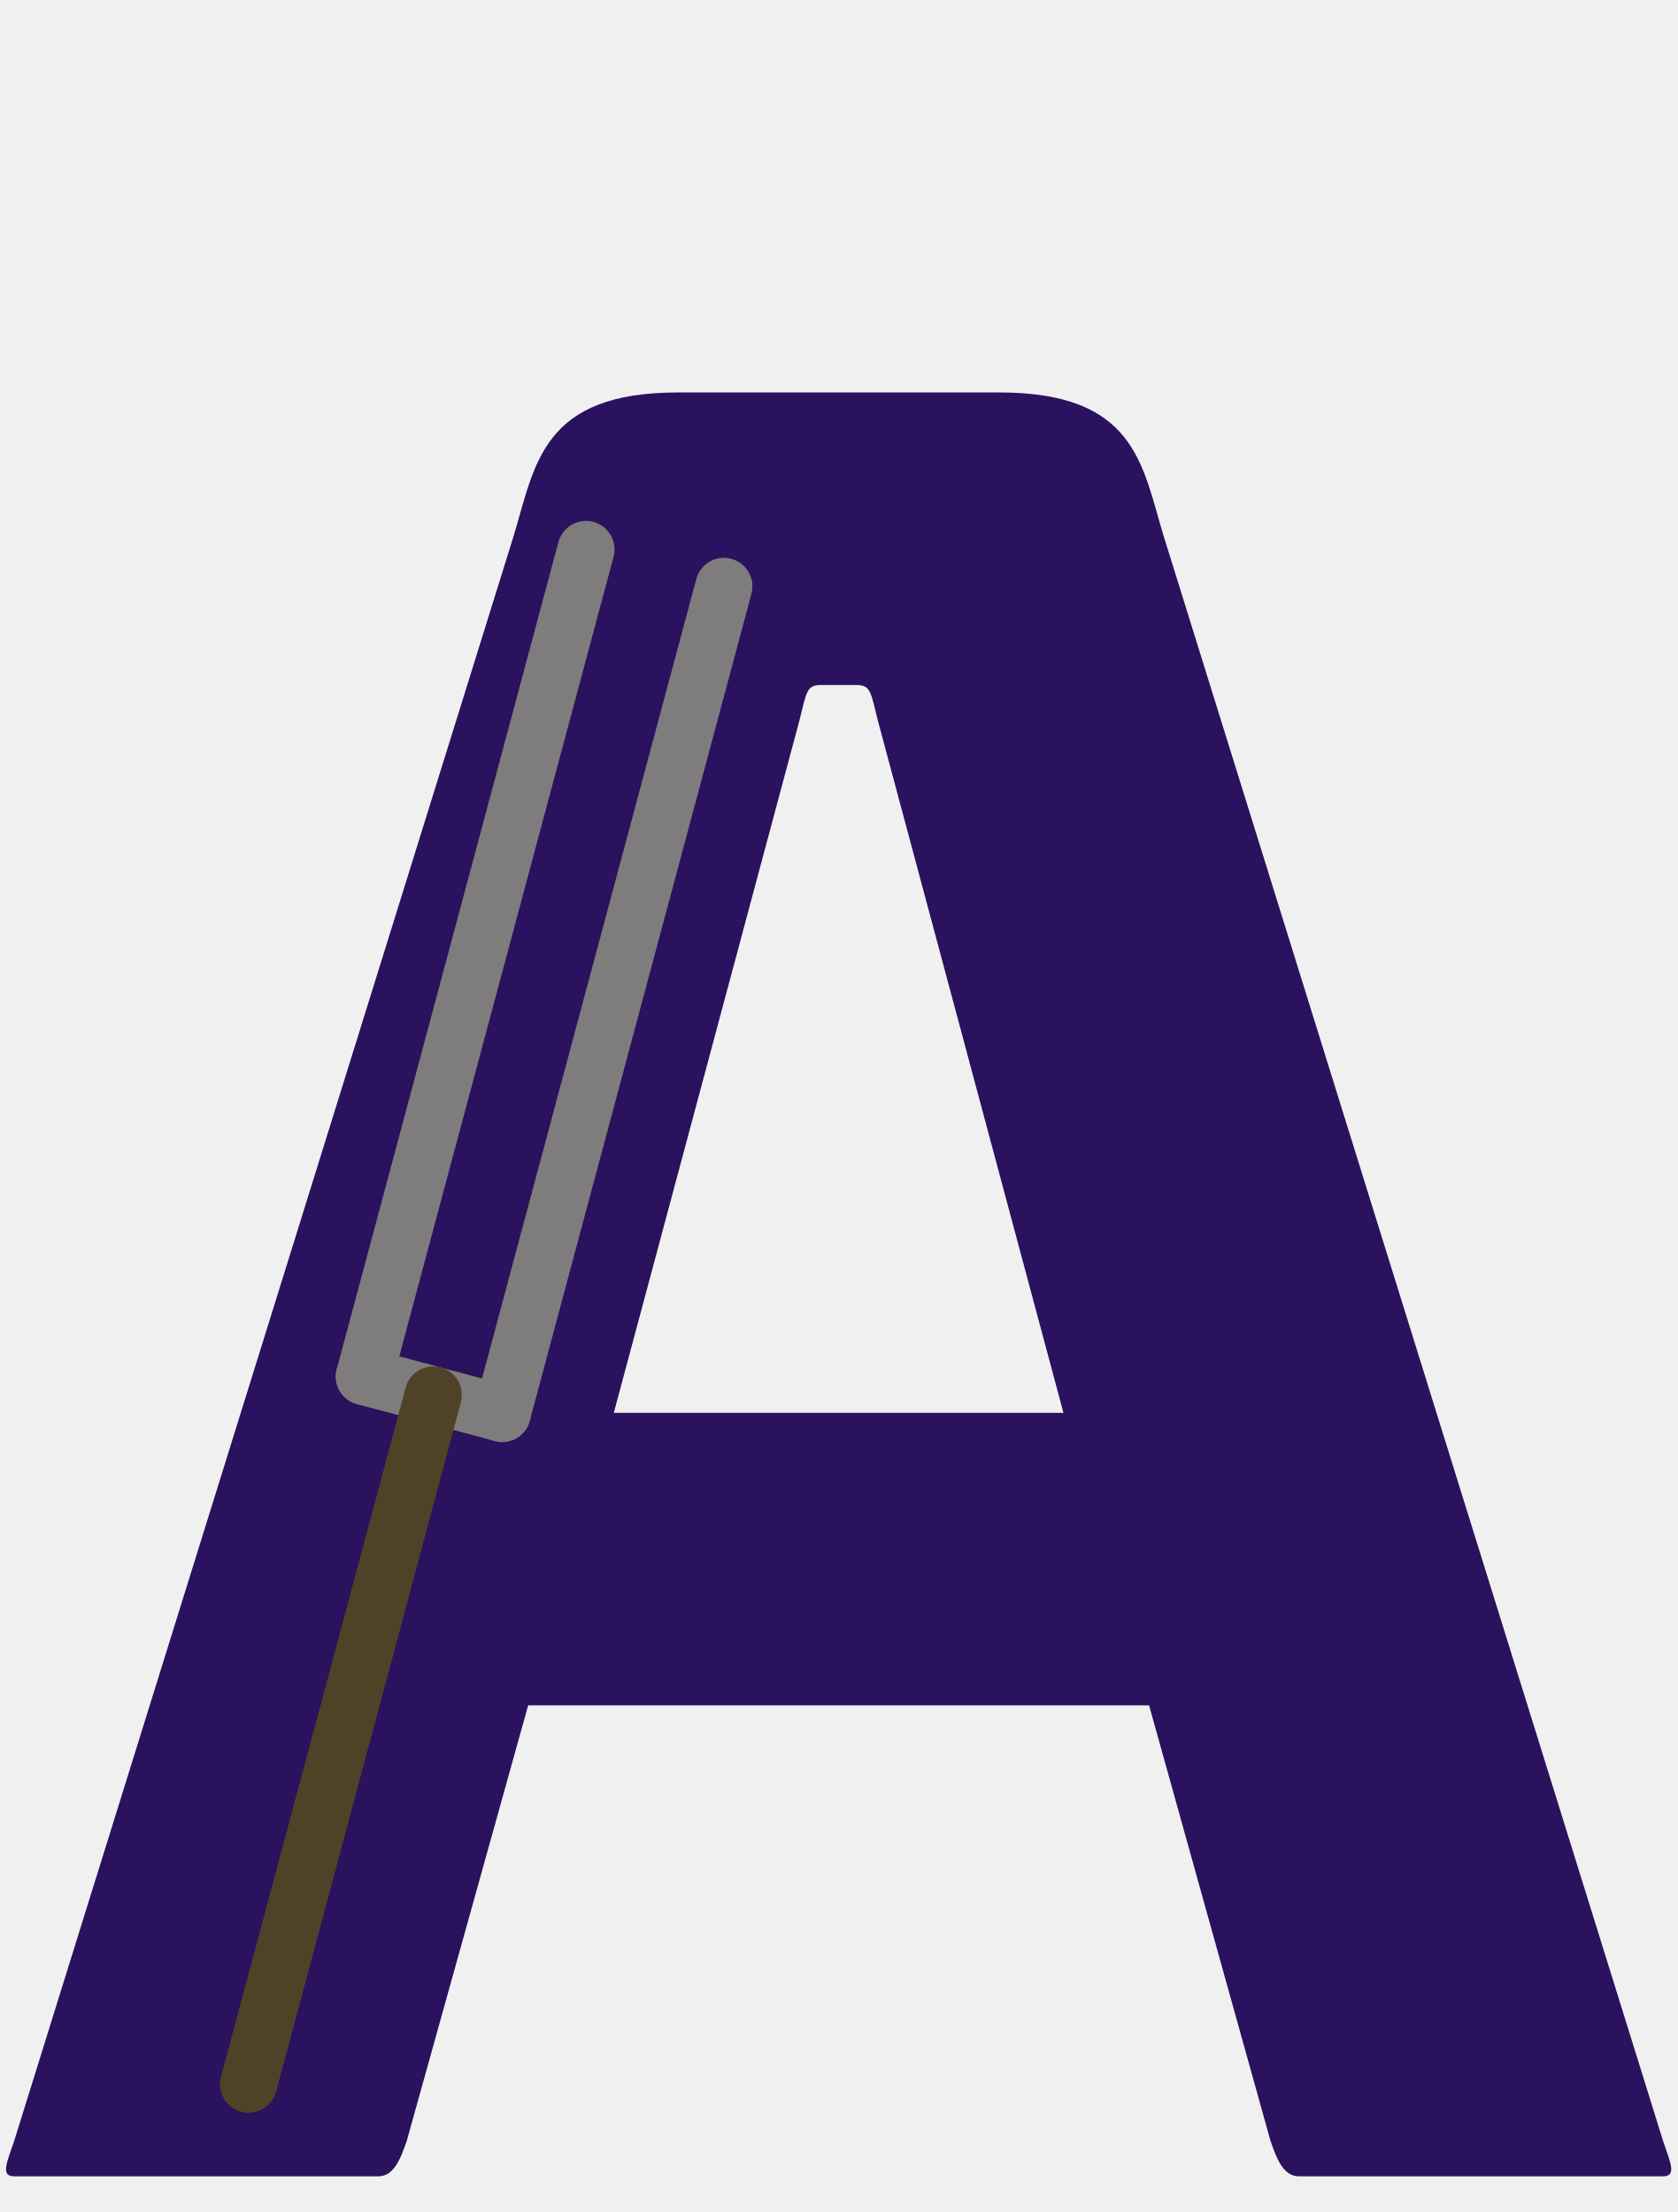
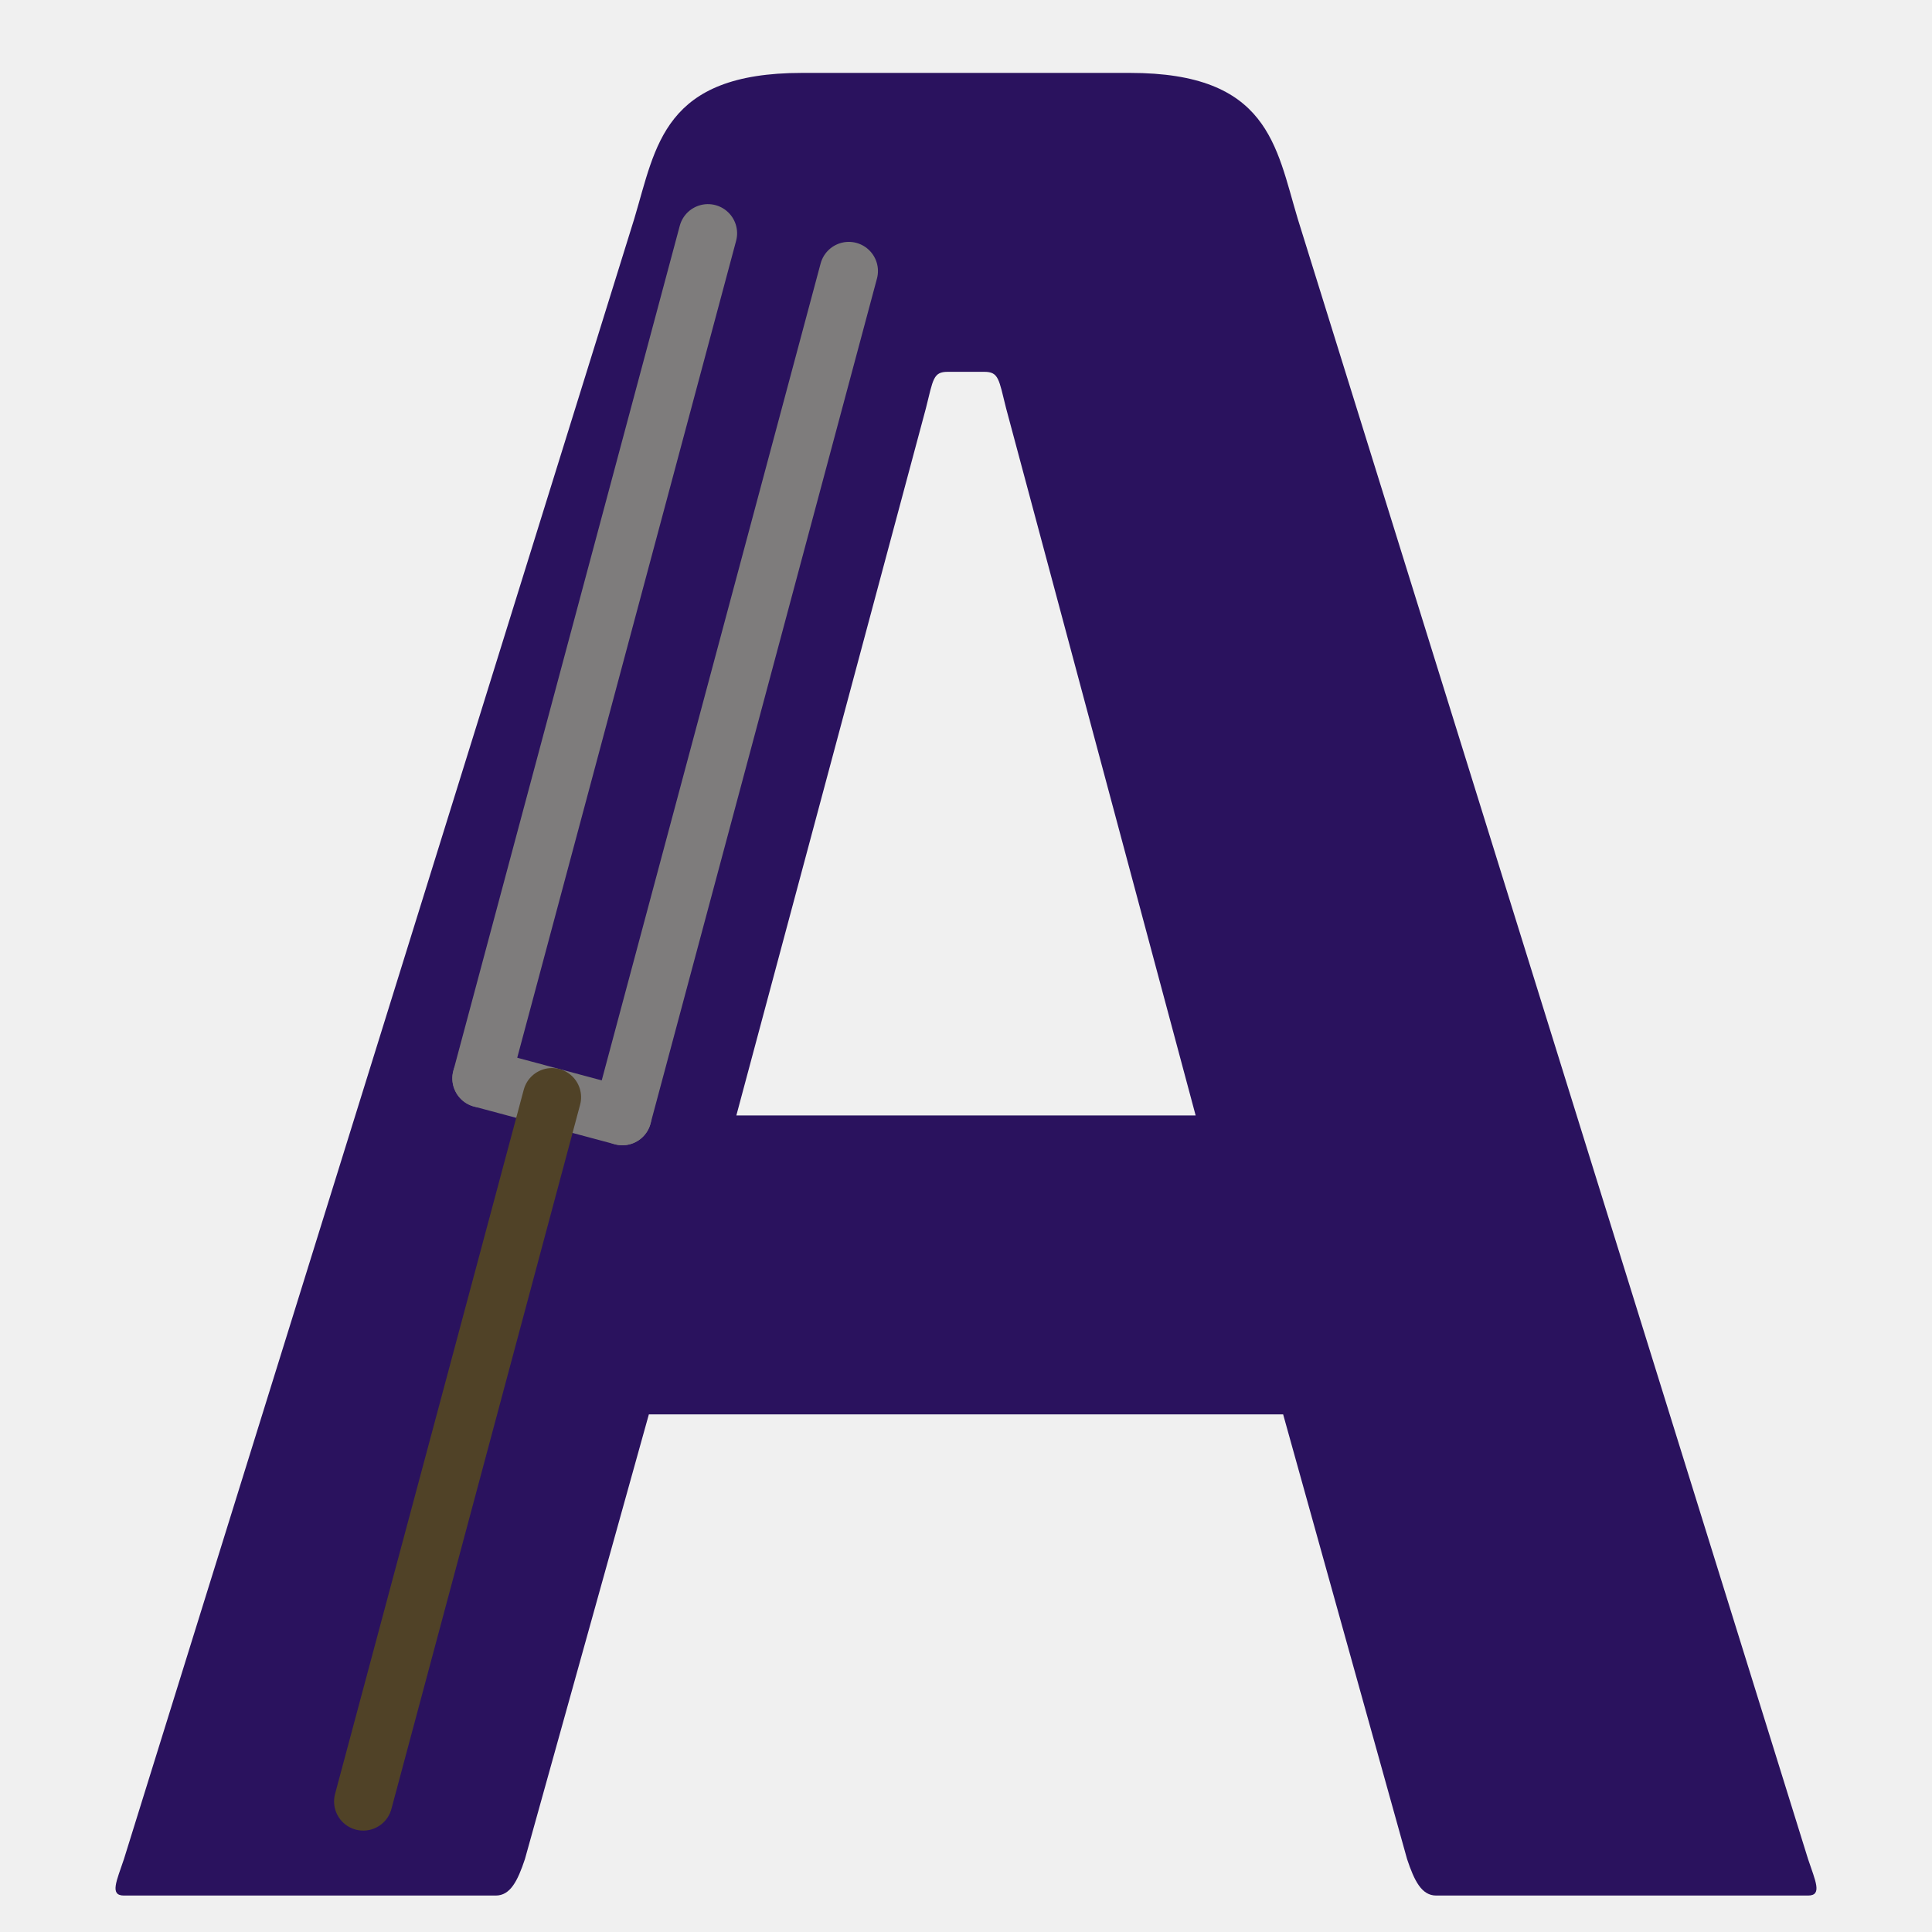
- <svg xmlns="http://www.w3.org/2000/svg" viewBox="0 -55 235 310">
+ <svg xmlns="http://www.w3.org/2000/svg" viewBox="-15 -10 265 265">
  <mask id="a-mask">
-     <rect x="0" y="-55" width="235" height="310" fill="white" />
+     <rect x="-15" y="-10" width="265" height="265" fill="white" />
    <path fill="black" d="M 86 143 L 112 46 C 113 42 113 41 115 41 L 120 41 C 122 41 122 42 123 46 L 149 143 Z" />
  </mask>
  <path mask="url(#a-mask)" fill="#2a125e" d="M 53 250 L 2 250 C 0 250 1 248 2 245 L 72 20 C 75 10 76 0 95 0 L 140 0 C 159 0 160 10 163 20 L 233 245 C 234 248 235 250 233 250 L 182 250 C 180 250 179 248 178 245 L 161 184 L 74 184 L 57 245 C 56 248 55 250 53 250 Z" />
  <line x1="85" y1="120" x2="85" y2="0" stroke="#7e7c7c" stroke-width="8" stroke-linecap="round" transform="rotate(15)" />
  <line x1="105" y1="120" x2="105" y2="0" stroke="#7e7c7c" stroke-width="8" stroke-linecap="round" transform="rotate(15)" />
  <line x1="85" y1="120" x2="105" y2="120" stroke="#7e7c7c" stroke-width="8" stroke-linecap="round" transform="rotate(15)" />
  <line x1="95" y1="120" x2="95" y2="220" stroke="#504227" stroke-width="8" stroke-linecap="round" transform="rotate(15)" />
</svg>
